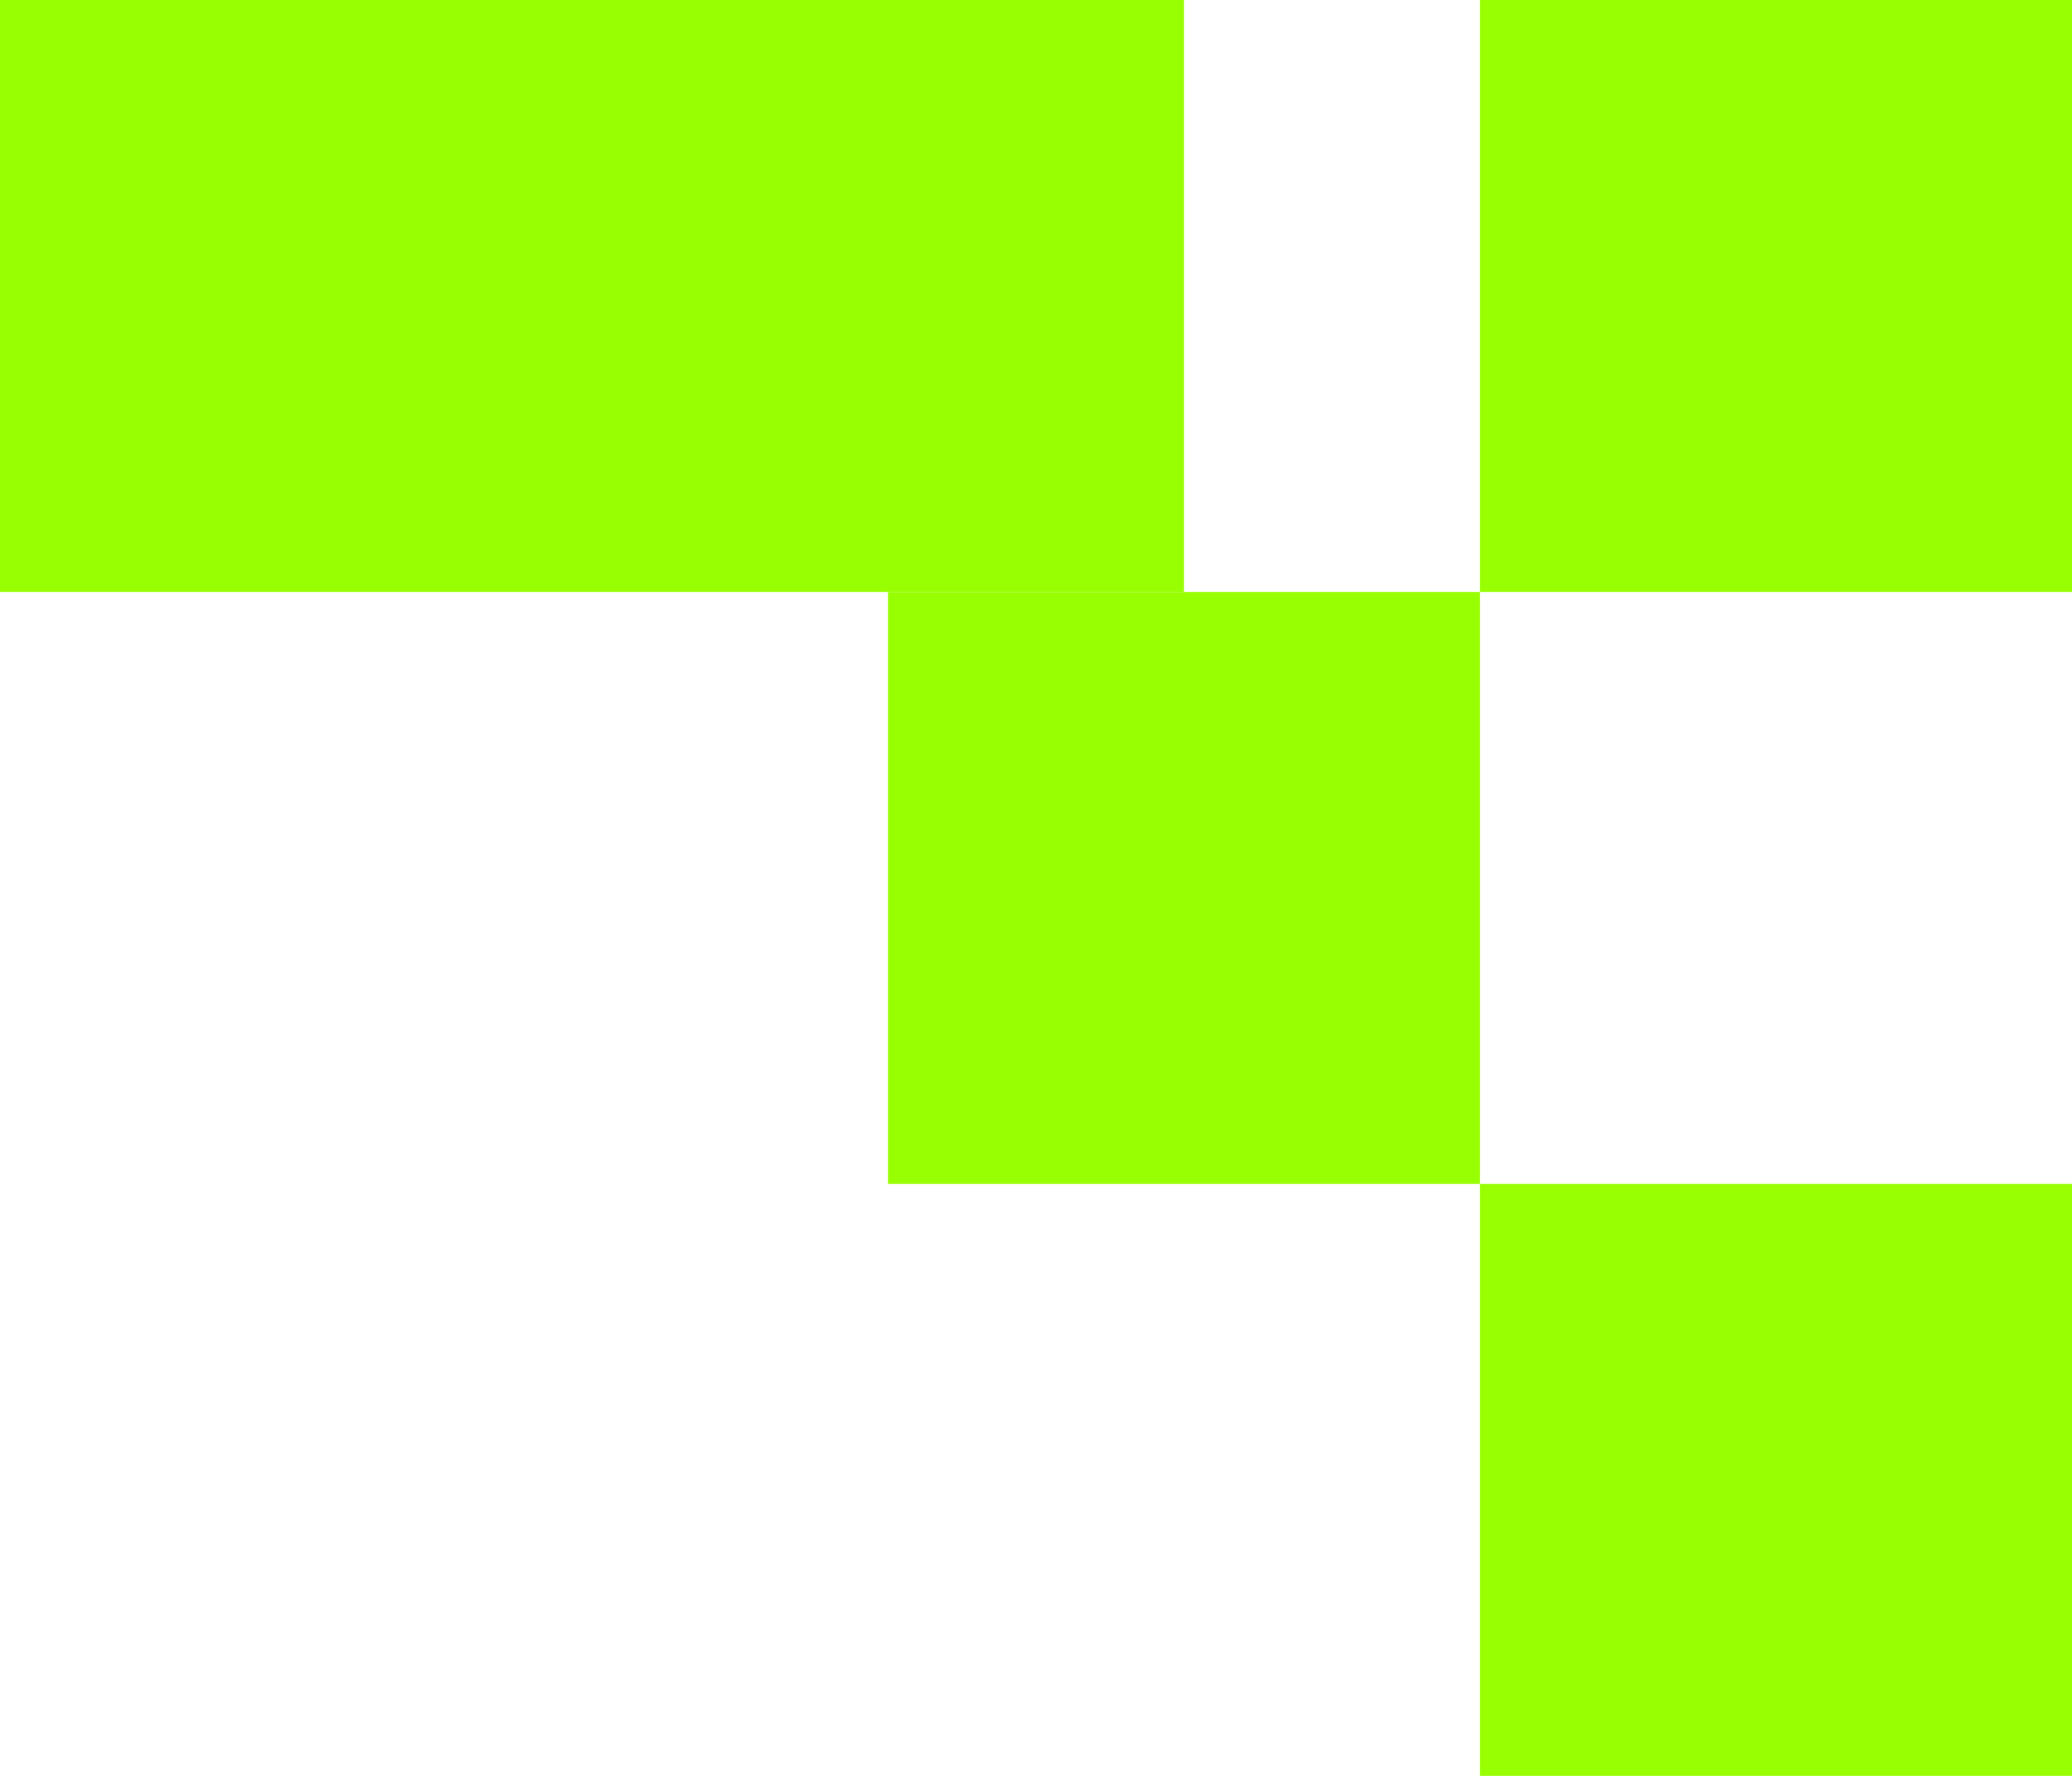
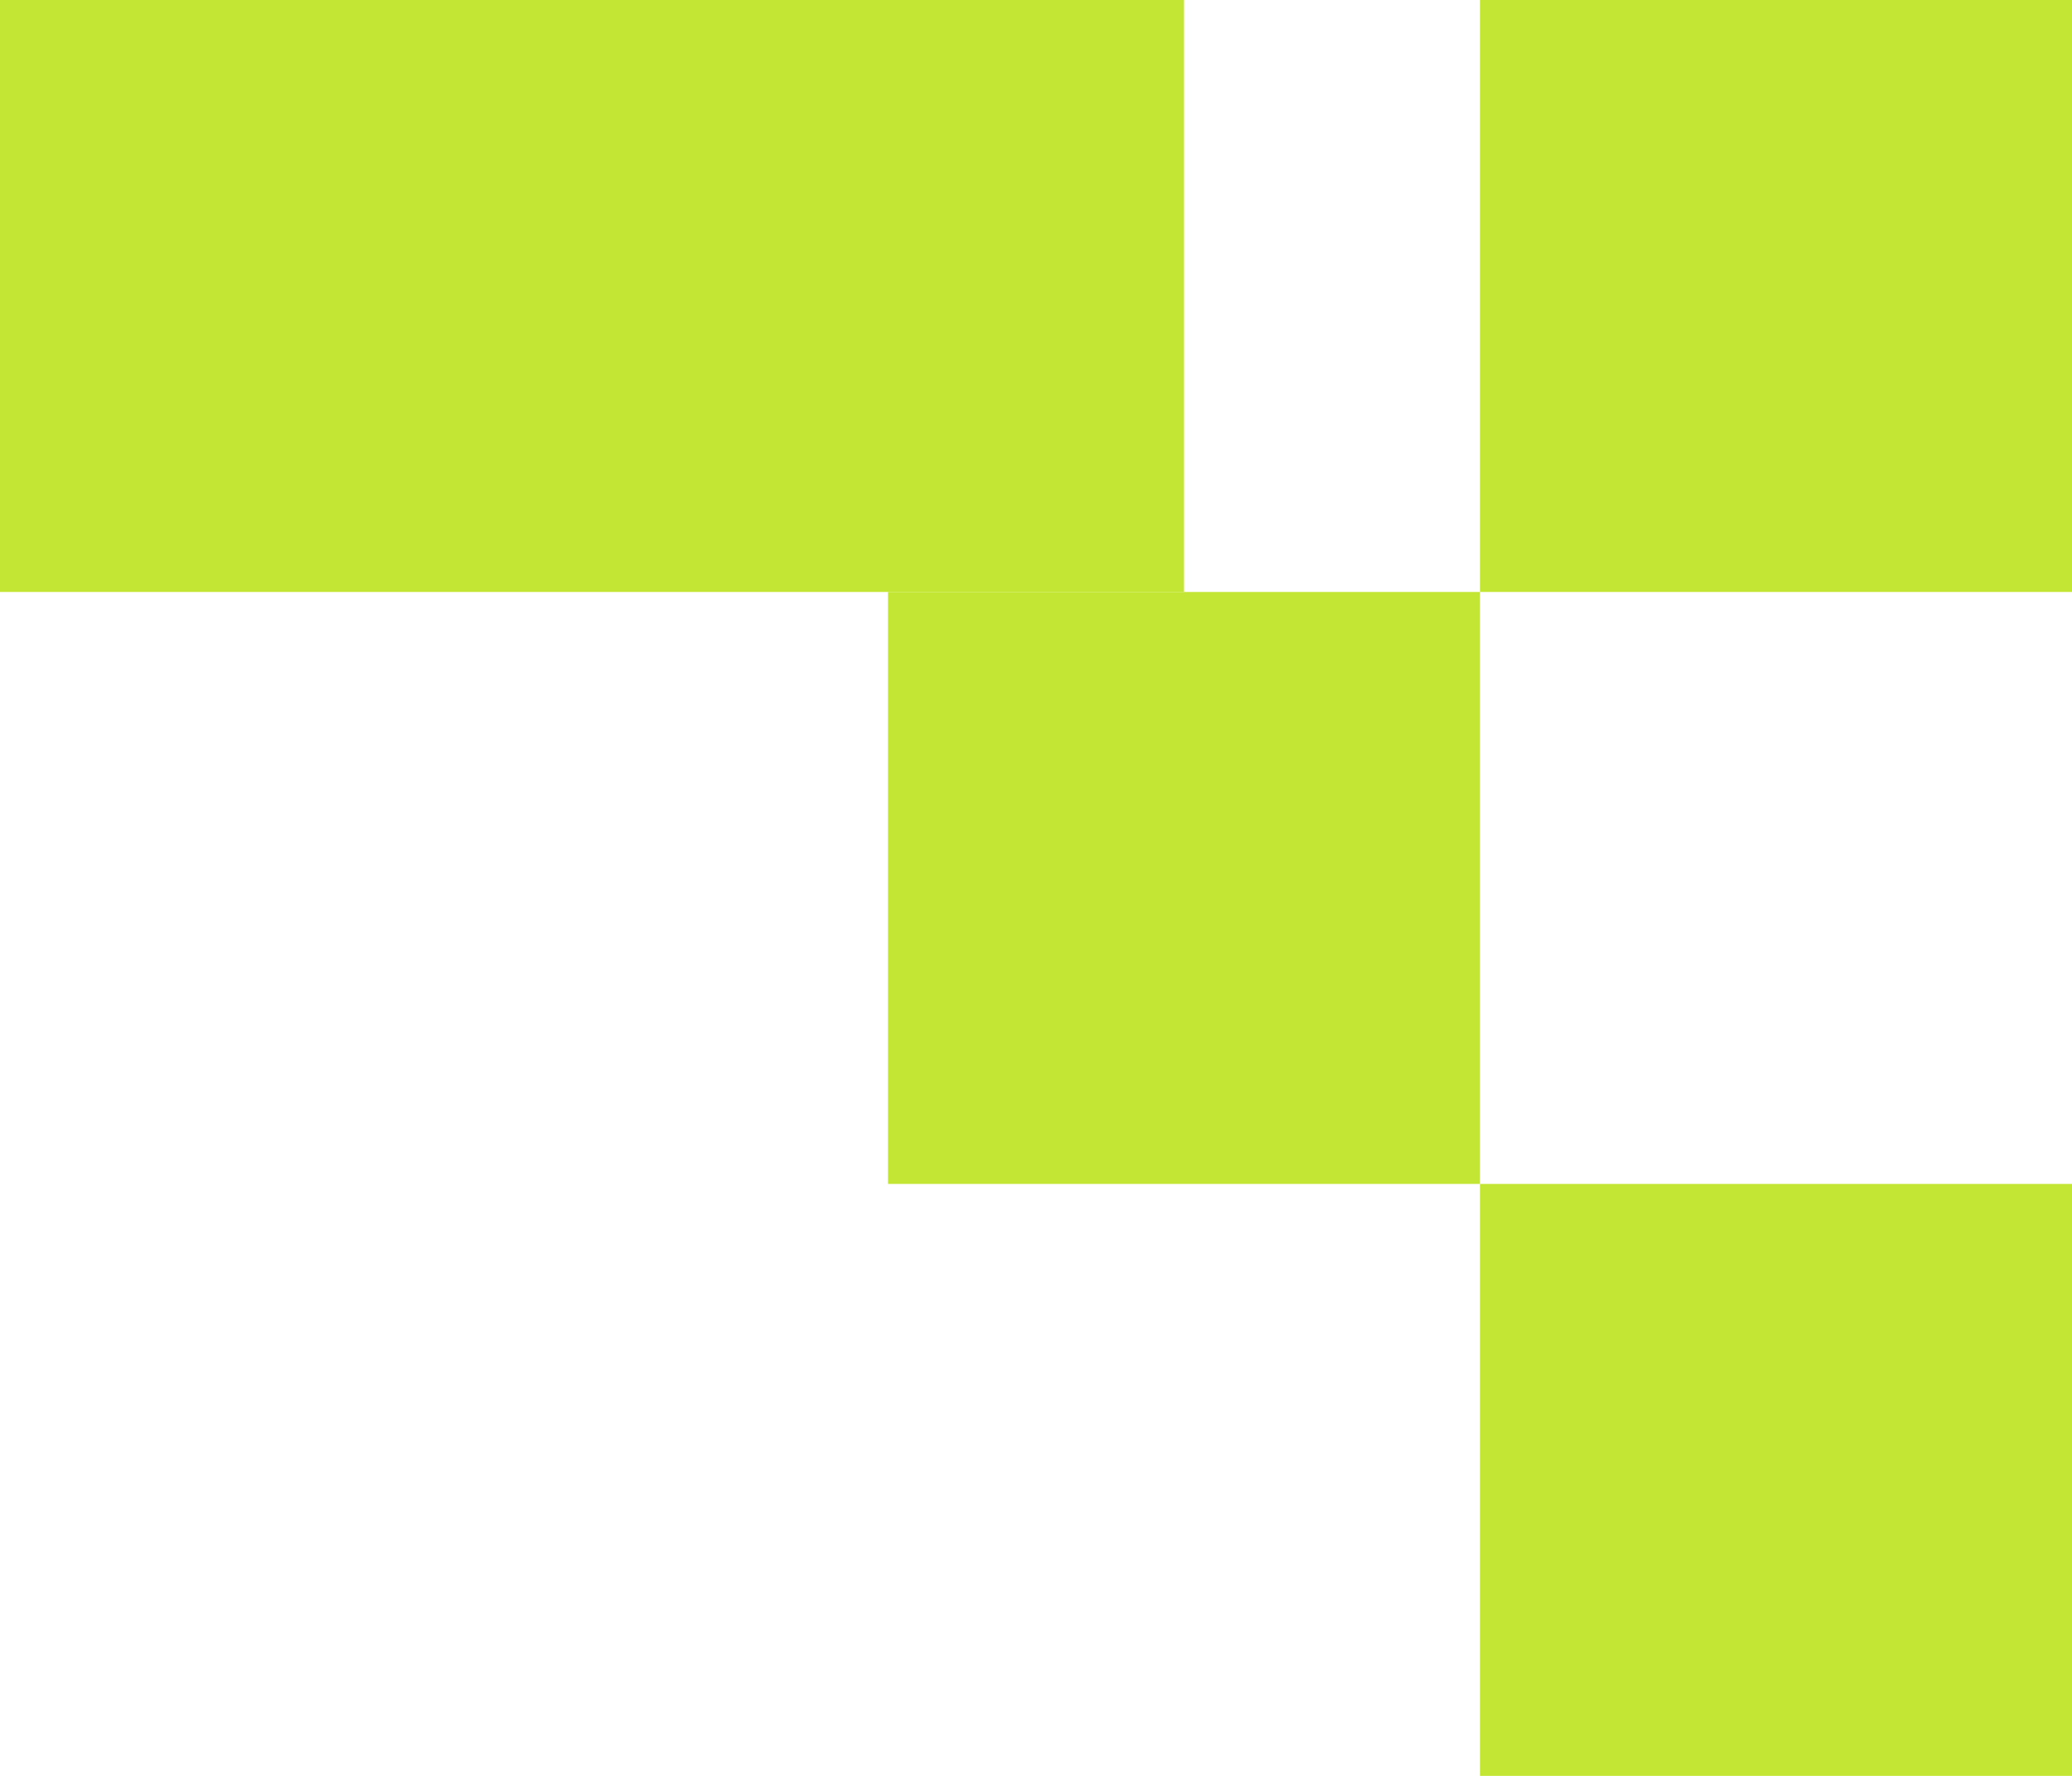
<svg xmlns="http://www.w3.org/2000/svg" width="112" height="96" viewBox="0 0 112 96" fill="none">
-   <rect width="64" height="32" transform="matrix(-1 0 0 1 64 0)" fill="#98FF03" />
-   <rect width="32" height="32" transform="matrix(-1 0 0 1 80 32)" fill="#98FF03" />
-   <rect width="32" height="32" transform="matrix(-1 0 0 1 112 0)" fill="#98FF03" />
-   <rect width="32" height="32" transform="matrix(-1 0 0 1 112 64)" fill="#98FF03" />
+   <rect width="64" height="32" transform="matrix(-1 0 0 1 64 0)" fill="#C3E635" />
+   <rect width="32" height="32" transform="matrix(-1 0 0 1 80 32)" fill="#C3E635" />
+   <rect width="32" height="32" transform="matrix(-1 0 0 1 112 0)" fill="#C3E635" />
+   <rect width="32" height="32" transform="matrix(-1 0 0 1 112 64)" fill="#C3E635" />
</svg>
